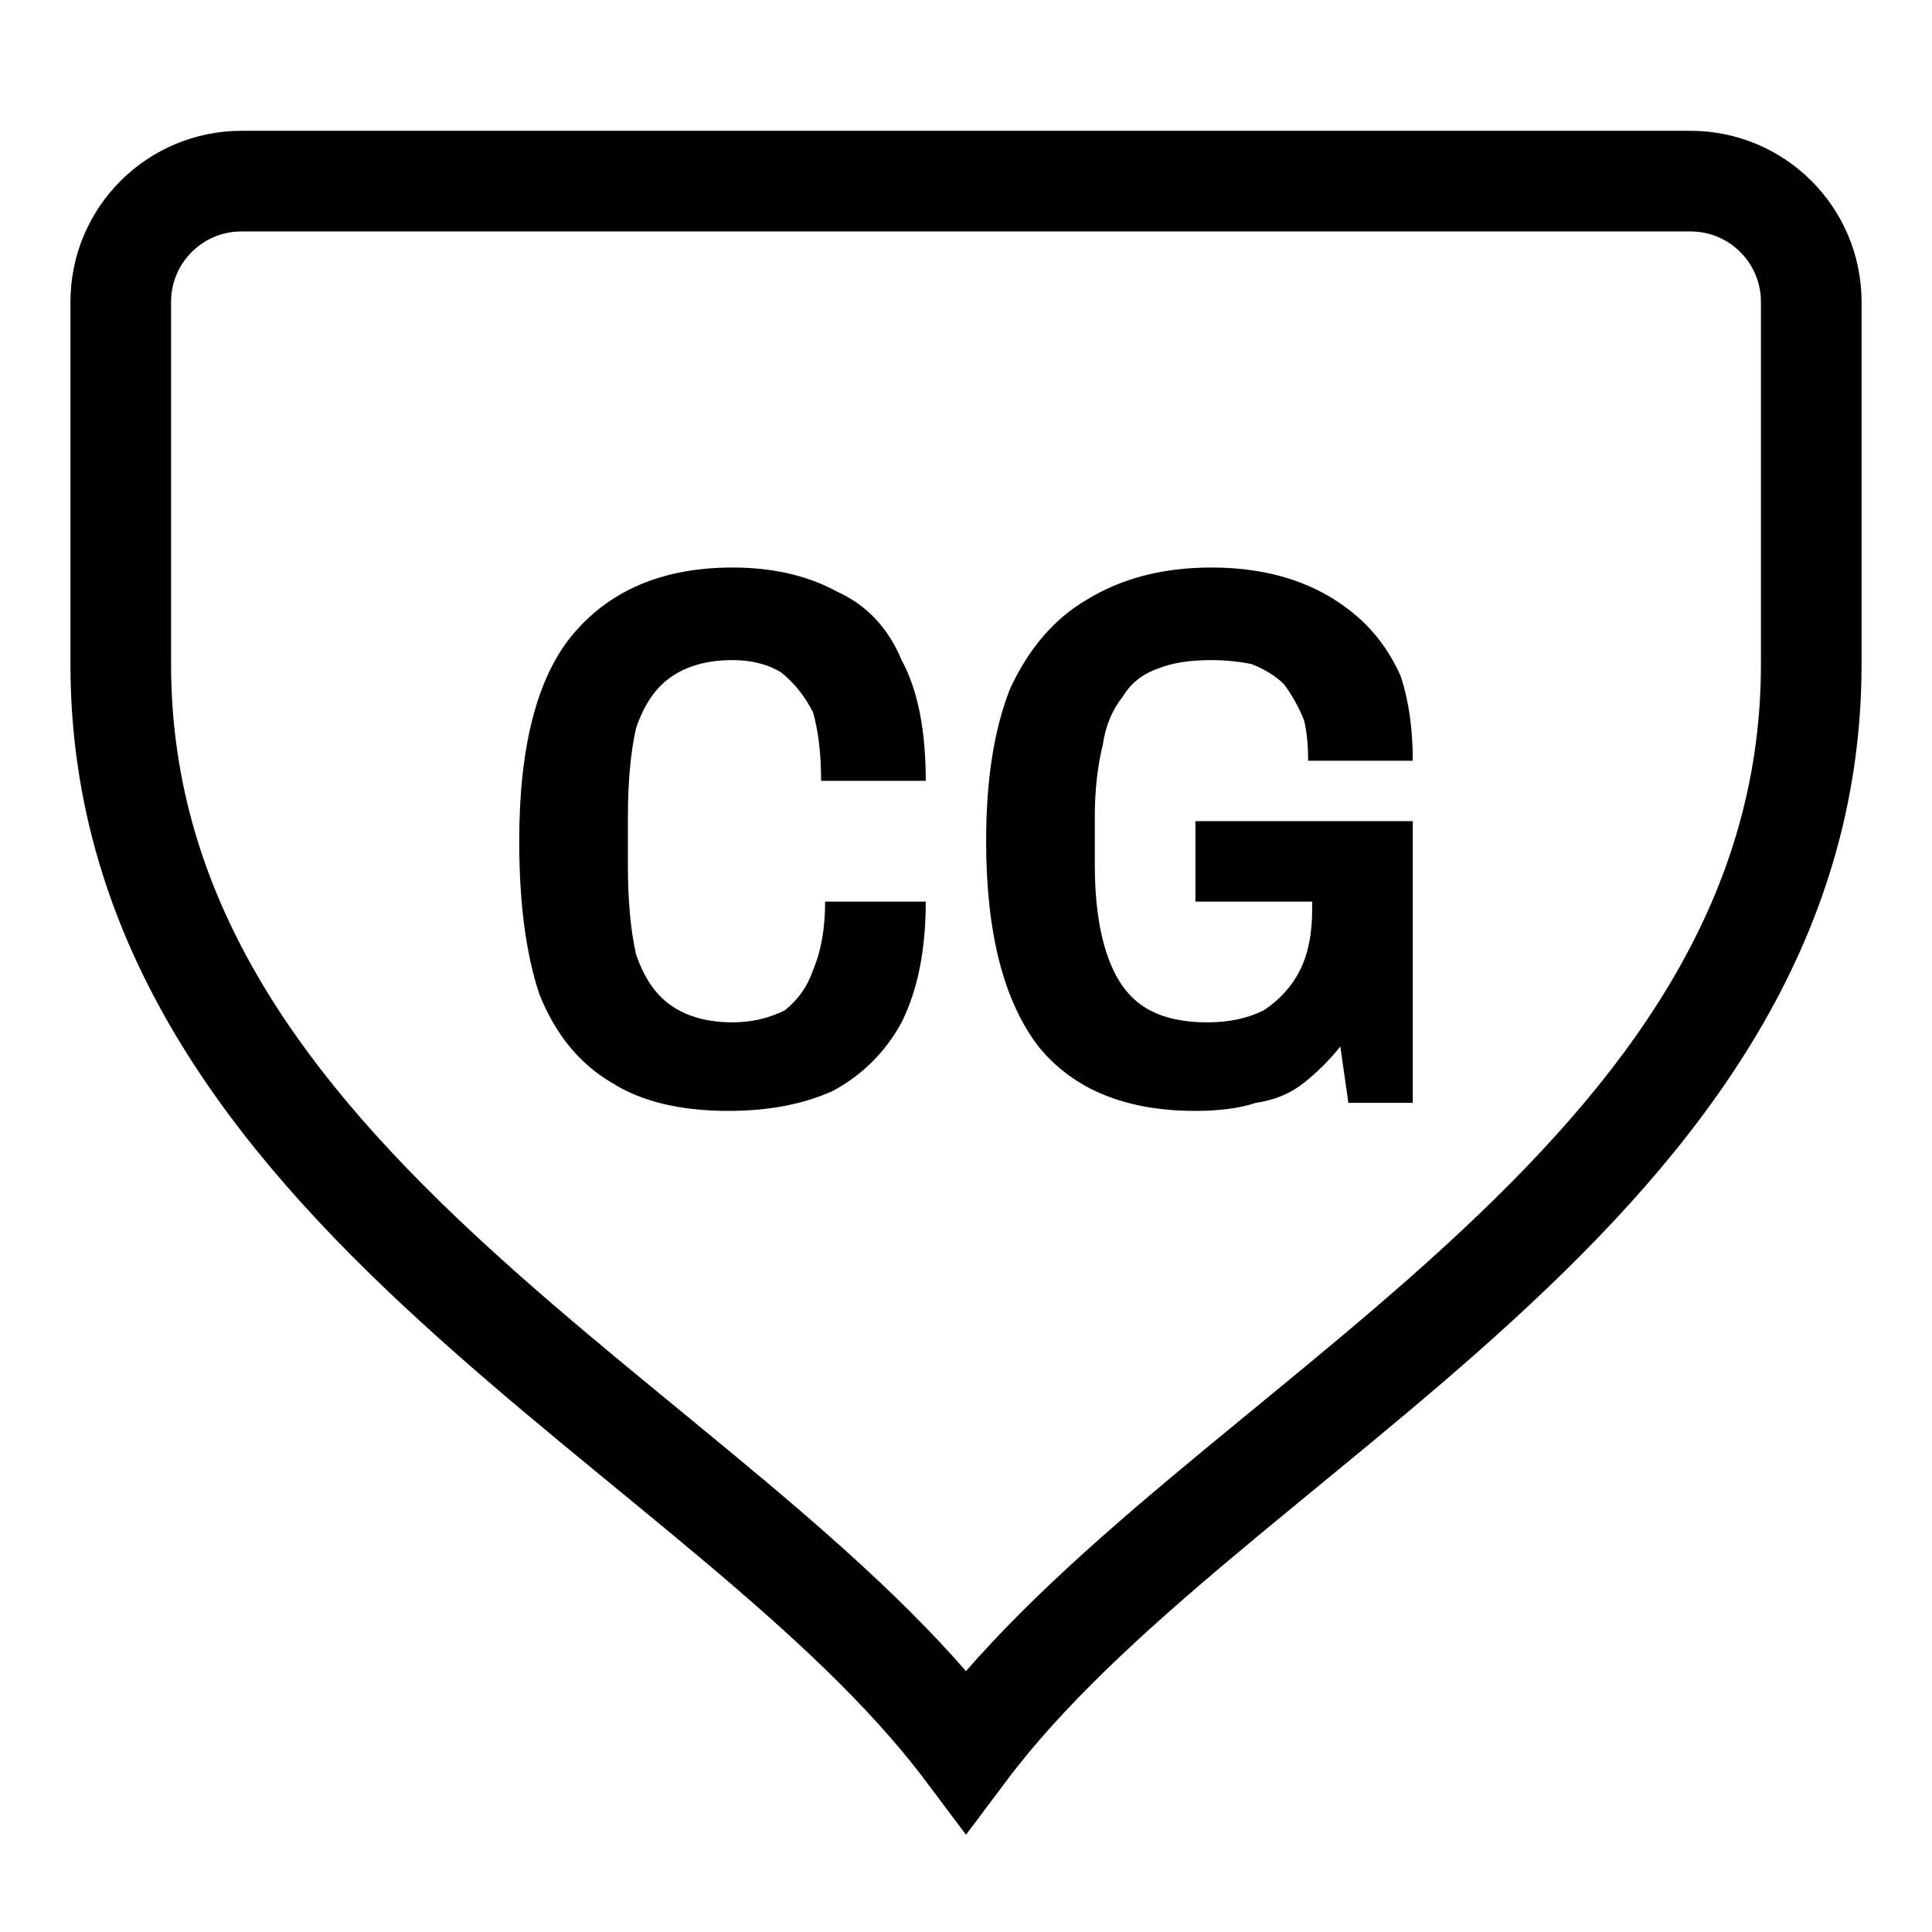
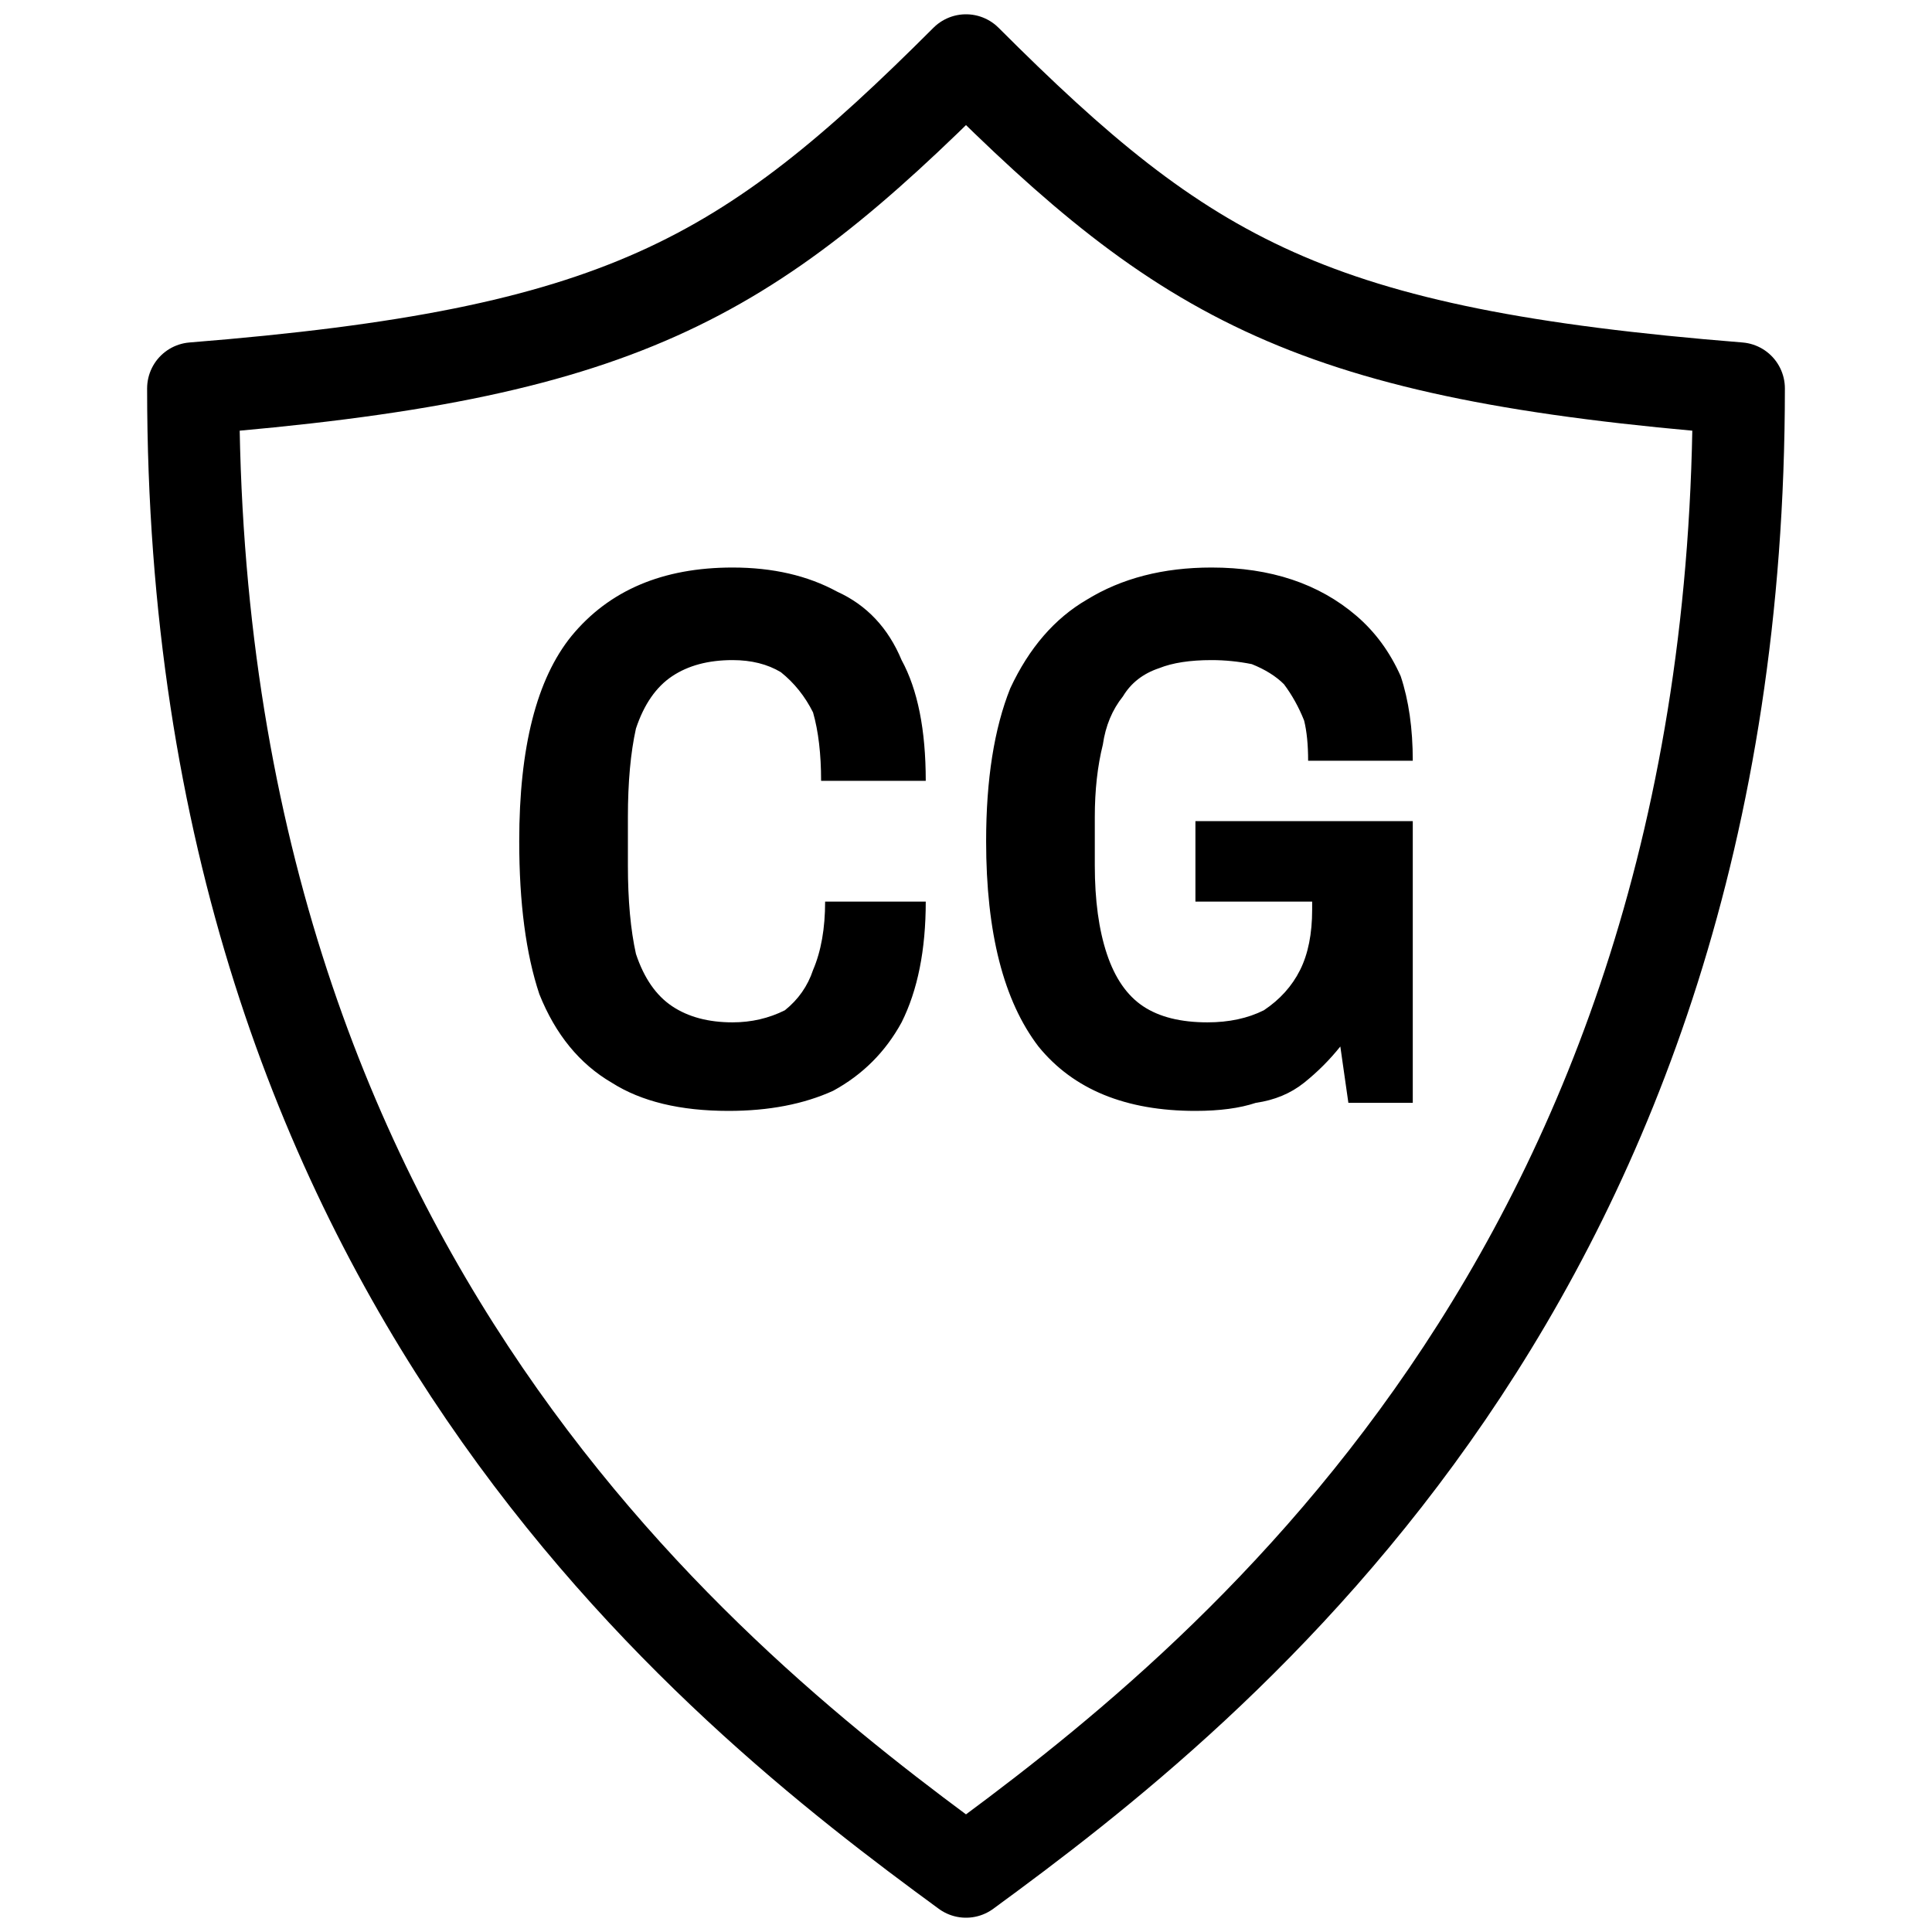
<svg xmlns="http://www.w3.org/2000/svg" viewBox="0 0 48 48" role="img" aria-label="Comunidade Game">
-   <path d="M6 4.5 H42 A3.0 3.0 0 0 1 45 7.5 V16.5 C45 29.5 30 35.5 24 43.5 C18 35.5 3 29.5 3 16.5 V7.5 A3.0 3.0 0 0 1 6 4.5 Z" fill="none" stroke="currentColor" stroke-width="2.5" />
+   <path d="M24 1.5C29.47 6.97 32.59 8.8 43.2 9.65C43.2 31.73 30.29 41.9 24 46.5C17.71 41.9 4.8 31.73 4.8 9.65C15.41 8.8 18.53 6.97 24 1.5Z" fill="none" stroke="currentColor" stroke-width="2.29" stroke-linejoin="round" />
  <path d="M18.1 27.6Q16.3 27.6 15.2 26.9Q14 26.2 13.4 24.7Q12.9 23.2 12.9 20.9Q12.9 17.4 14.2 15.8Q15.6 14.1 18.2 14.1Q19.7 14.1 20.8 14.7Q21.9 15.2 22.4 16.4Q23 17.5 23 19.4H20.4Q20.4 18.4 20.2 17.7Q19.9 17.1 19.4 16.7Q18.9 16.4 18.2 16.4Q17.3 16.4 16.7 16.8Q16.1 17.2 15.8 18.1Q15.6 19 15.6 20.3V21.5Q15.6 22.8 15.8 23.7Q16.1 24.6 16.7 25Q17.3 25.4 18.2 25.4Q18.9 25.4 19.5 25.1Q20 24.7 20.2 24.1Q20.5 23.4 20.5 22.4H23Q23 24.2 22.4 25.4Q21.8 26.5 20.7 27.1Q19.6 27.6 18.1 27.6Z M29.7 27.6Q27.1 27.6 25.8 26Q24.5 24.3 24.5 20.9Q24.5 18.6 25.1 17.1Q25.8 15.6 27 14.9Q28.3 14.1 30.1 14.1Q31.2 14.1 32.1 14.4Q33 14.7 33.7 15.3Q34.4 15.9 34.8 16.8Q35.1 17.7 35.1 18.9H32.5Q32.5 18.3 32.4 17.9Q32.2 17.4 31.9 17Q31.6 16.7 31.1 16.5Q30.6 16.4 30.1 16.4Q29.3 16.4 28.8 16.6Q28.2 16.8 27.9 17.3Q27.5 17.8 27.4 18.5Q27.2 19.3 27.2 20.3V21.5Q27.2 22.8 27.5 23.7Q27.8 24.6 28.4 25Q29 25.4 30 25.4Q30.8 25.4 31.4 25.1Q32 24.7 32.3 24.1Q32.6 23.5 32.6 22.6V22.4H29.7V20.4H35.1V27.4H33.5L33.3 26Q32.9 26.5 32.4 26.9Q31.9 27.3 31.2 27.4Q30.6 27.6 29.7 27.6Z" fill="currentColor" />
</svg>
